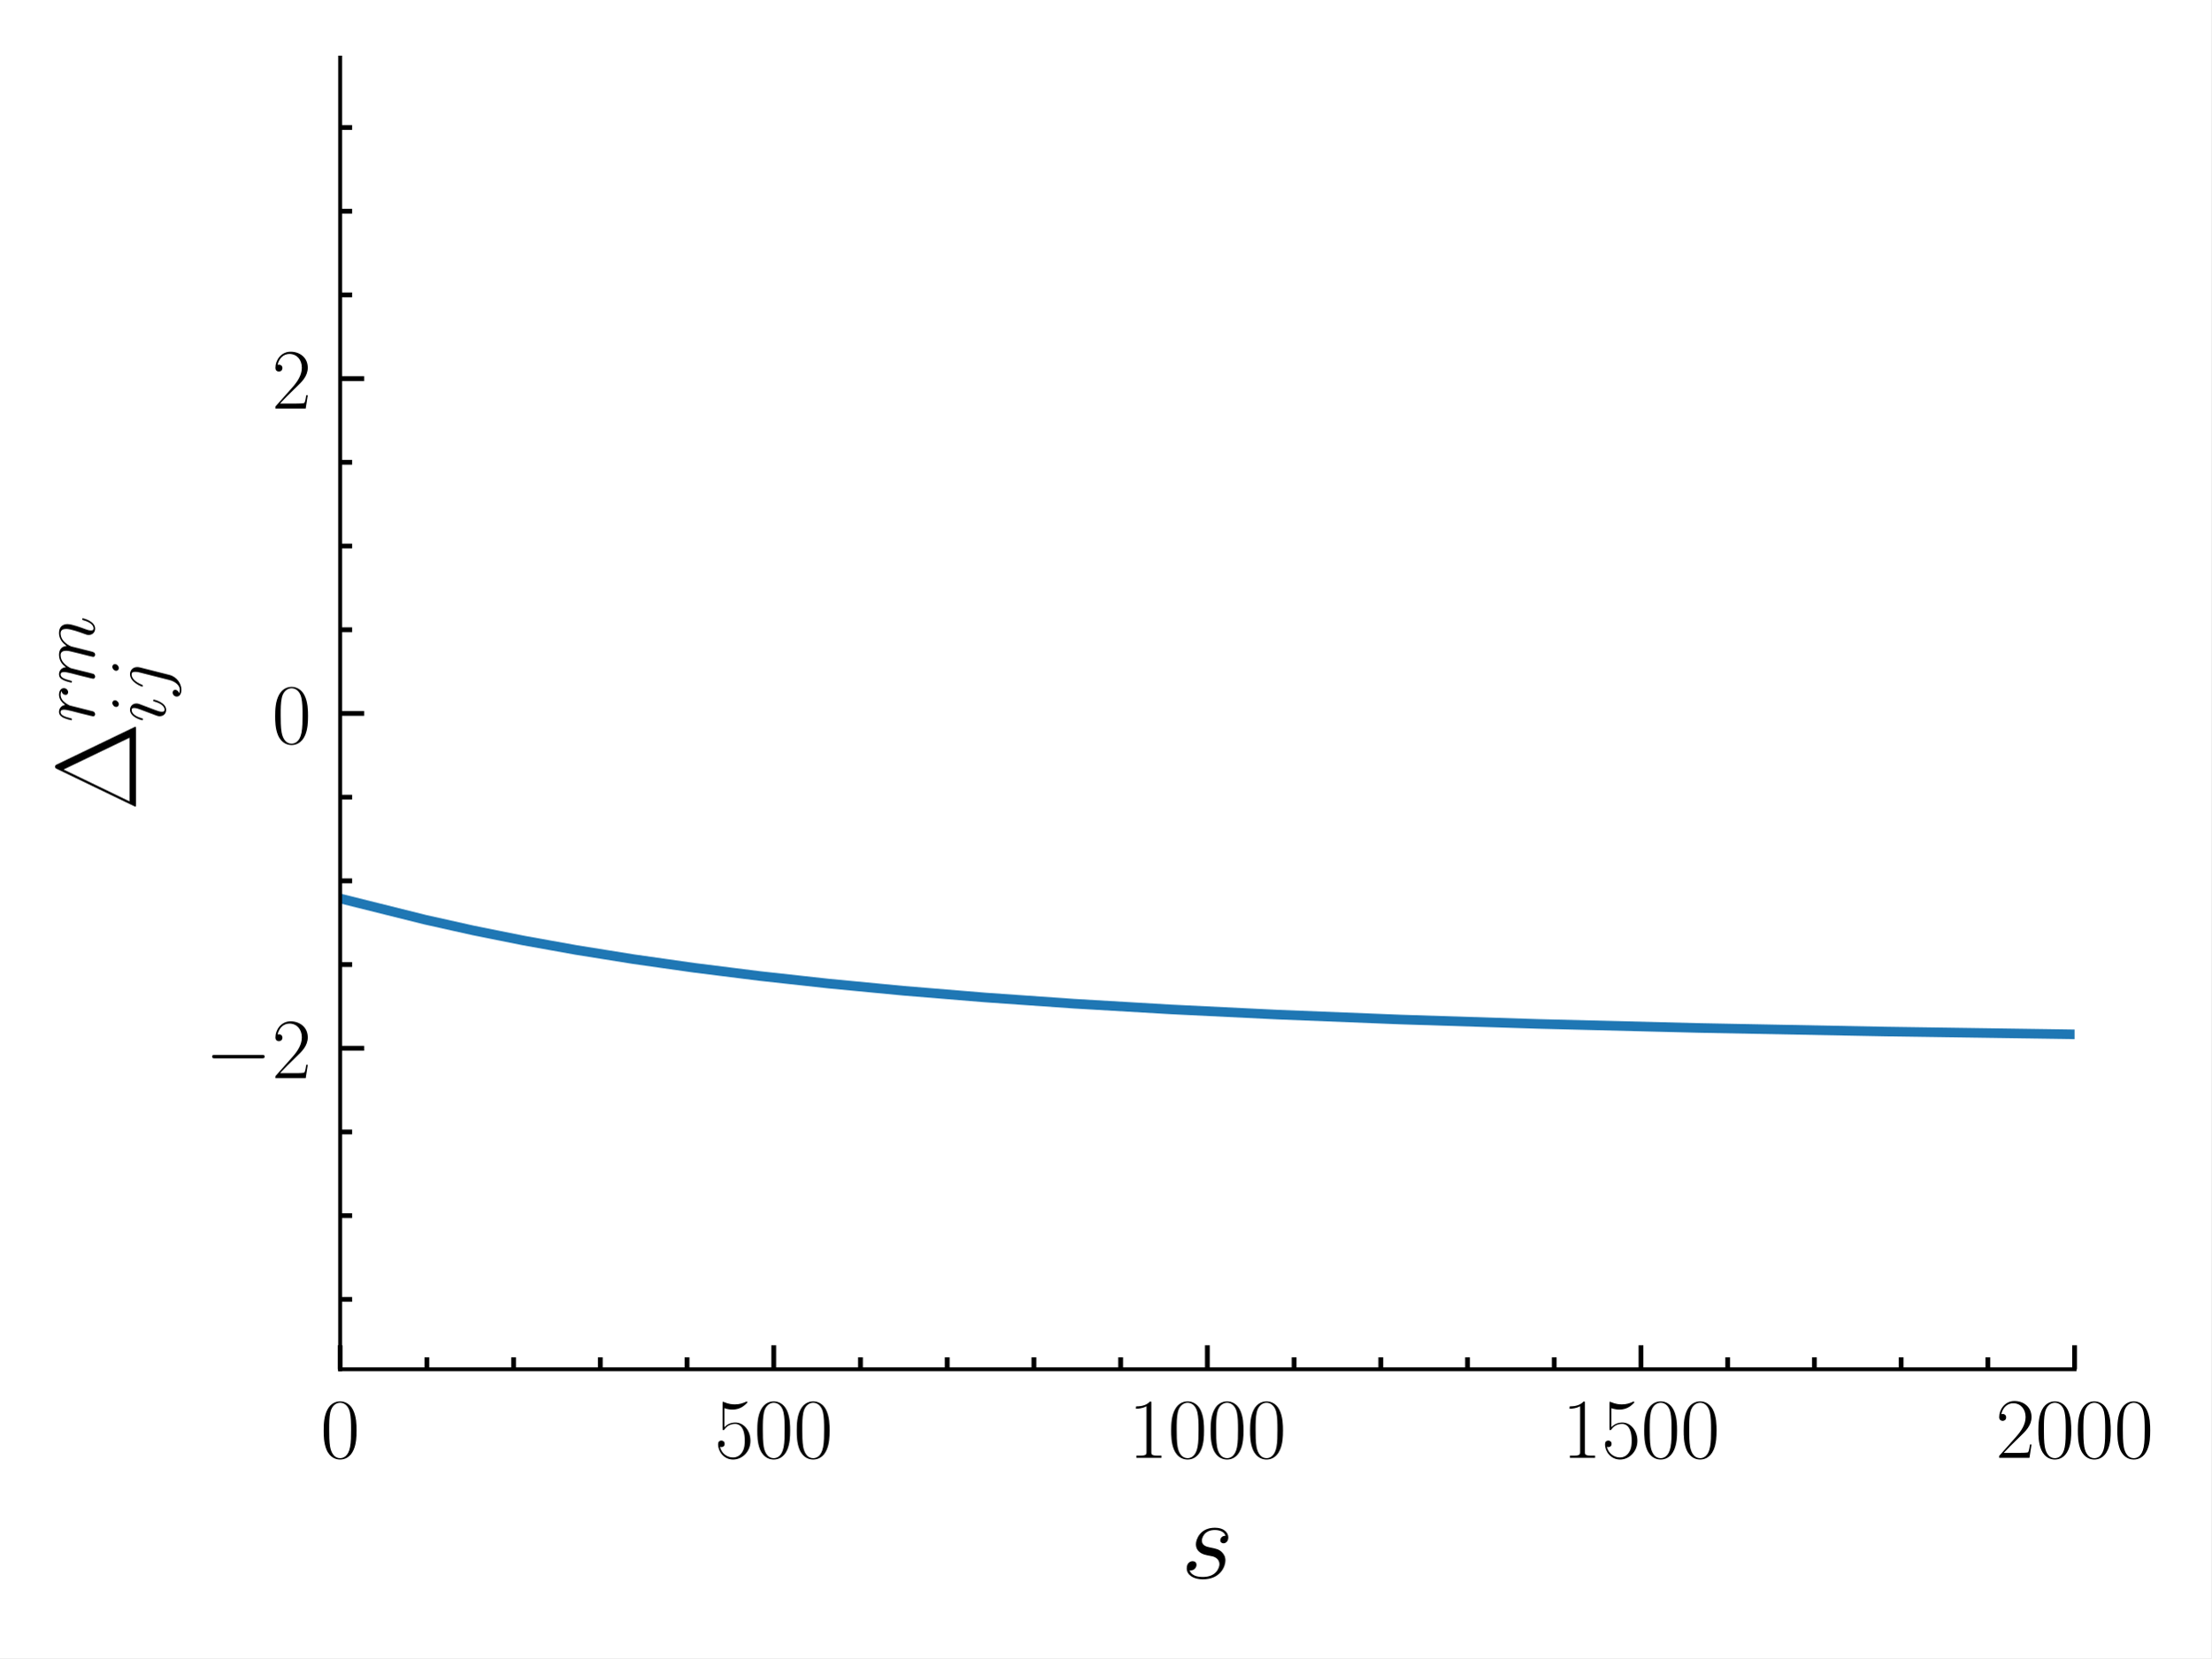
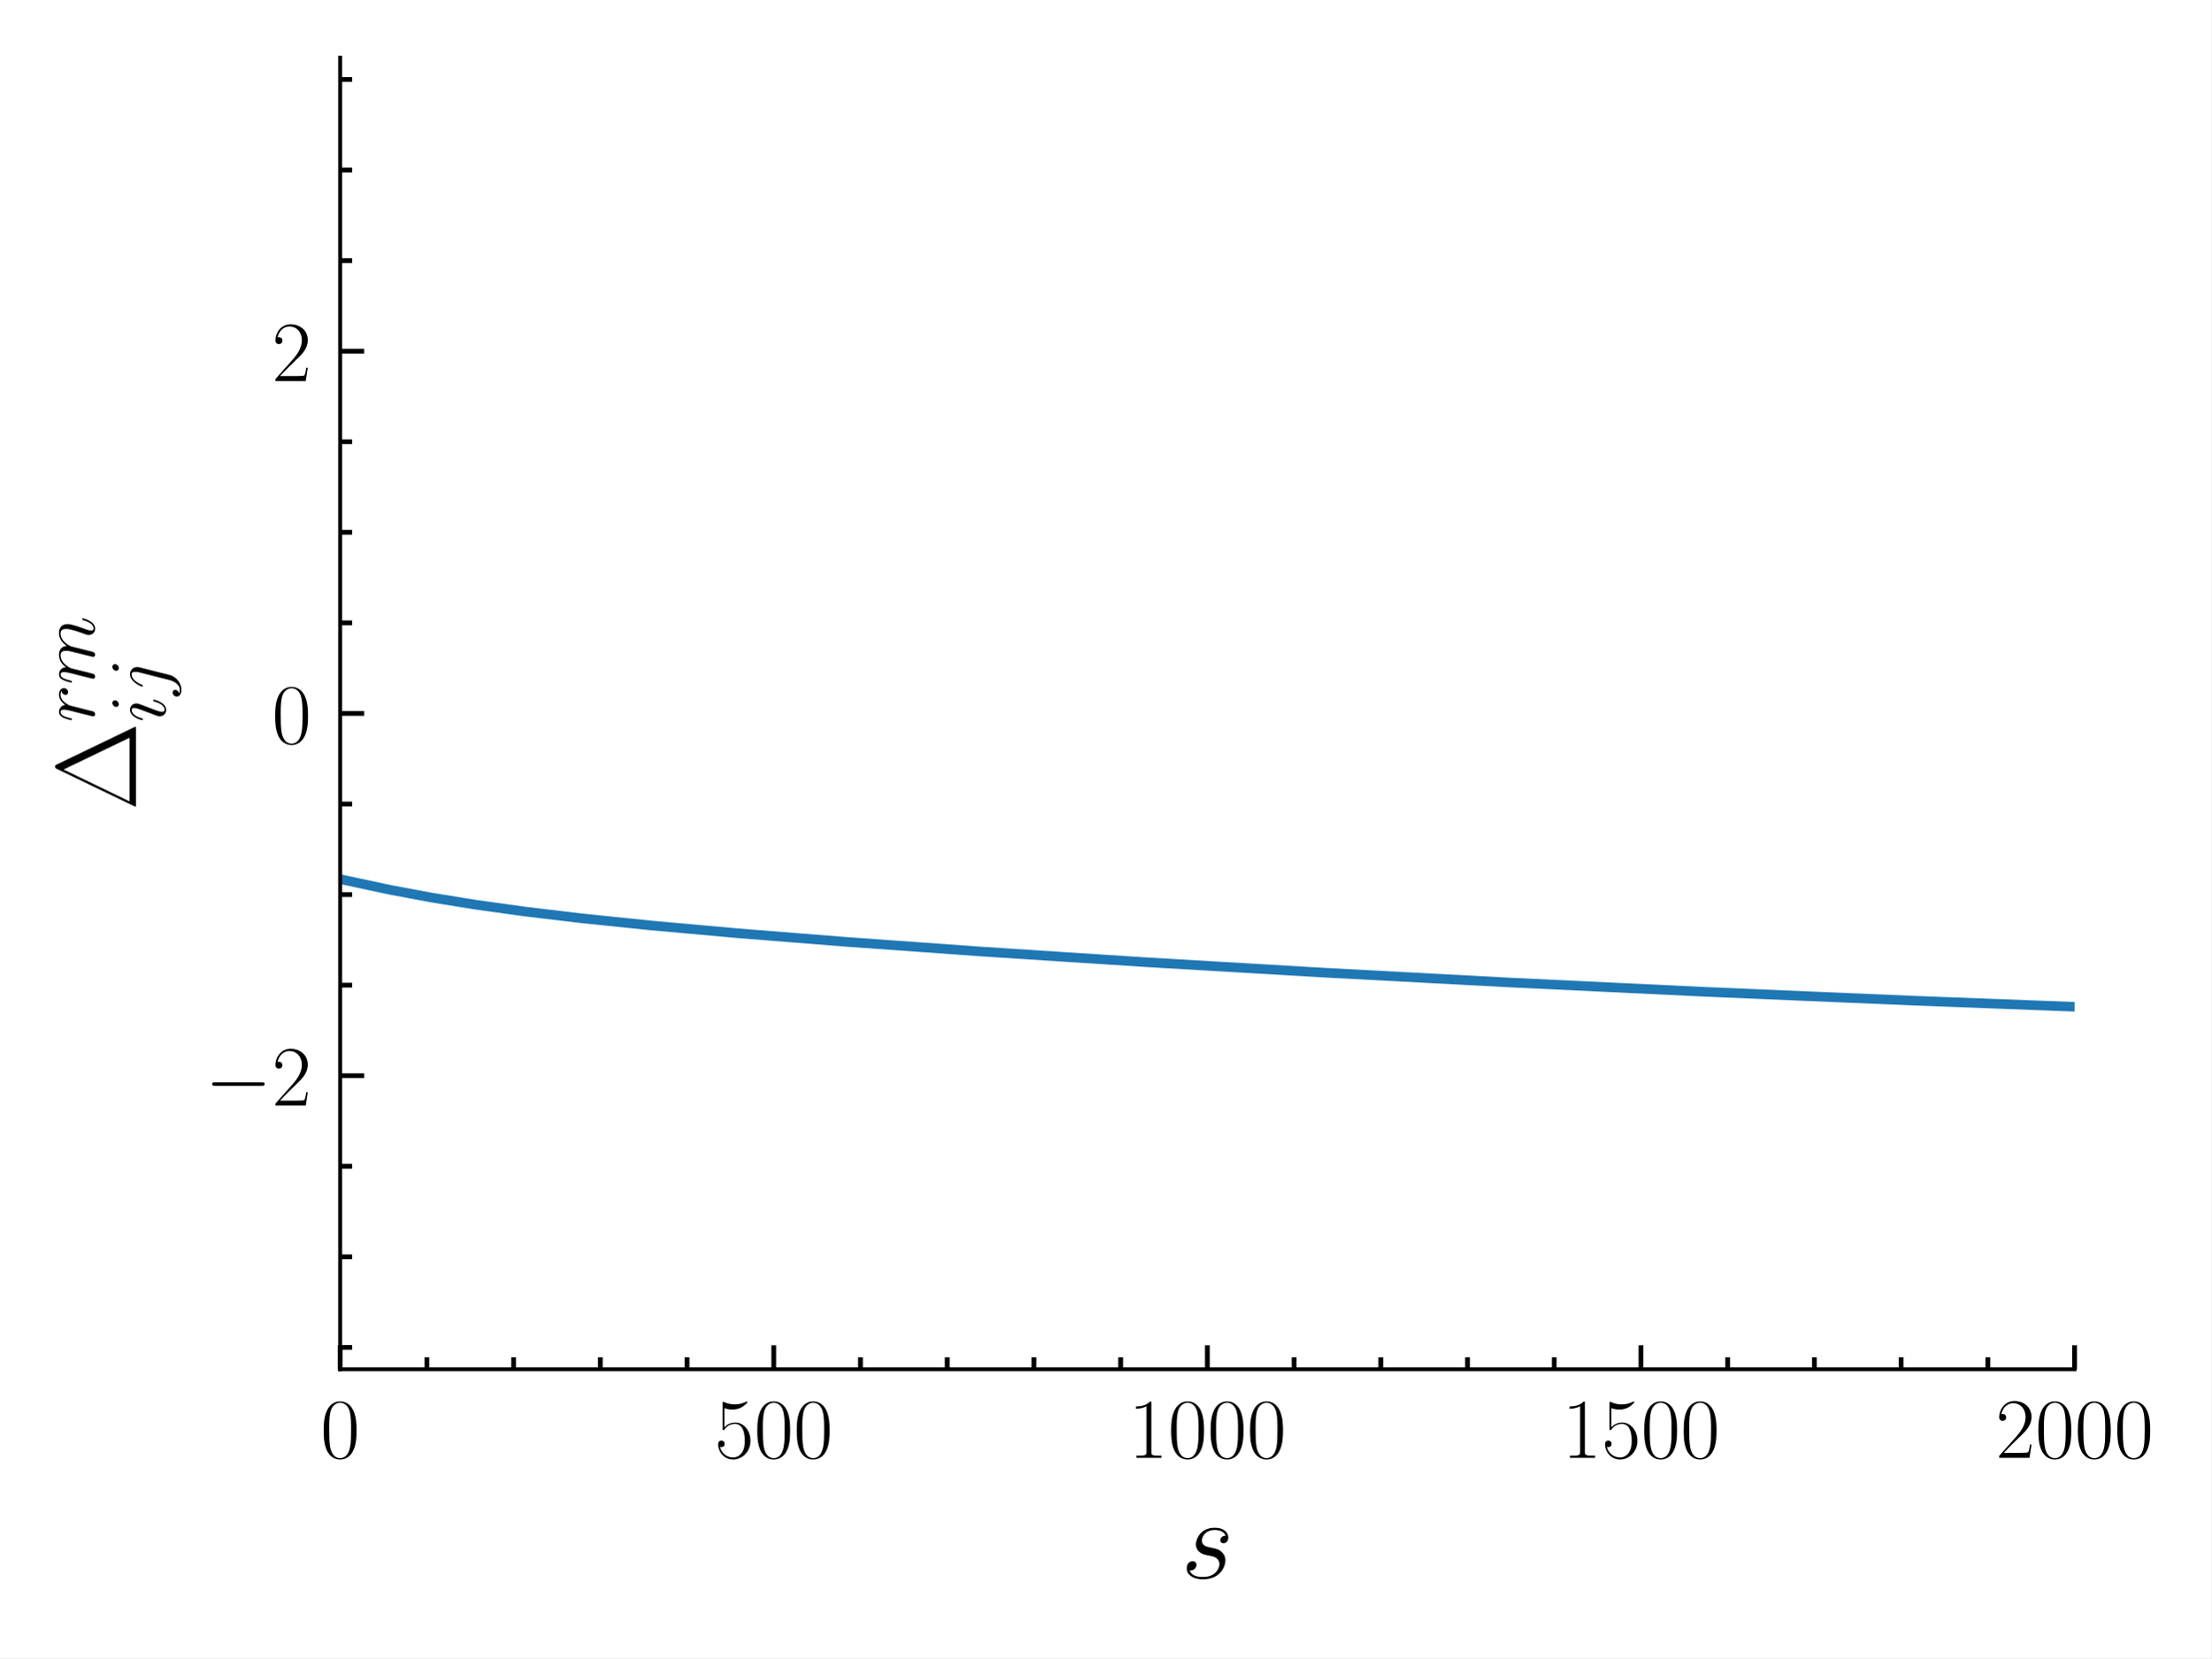
<svg xmlns="http://www.w3.org/2000/svg" xmlns:xlink="http://www.w3.org/1999/xlink" width="460.8pt" height="345.6pt" viewBox="0 0 460.8 345.6" version="1.1">
  <defs>
    <style type="text/css">*{stroke-linejoin: round; stroke-linecap: butt}</style>
  </defs>
  <g id="figure_1">
    <g id="patch_1">
      <path d="M 0 345.6  L 460.8 345.6  L 460.8 0  L 0 0  z " style="fill: #ffffff" />
    </g>
    <g id="axes_1">
      <g id="patch_2">
        <path d="M 70.883 285.403  L 432.351 285.403  L 432.351 12  L 70.883 12  z " style="fill: #ffffff" />
      </g>
      <g id="matplotlib.axis_1">
        <g id="xtick_1">
          <g id="line2d_1">
            <defs>
-               <path id="m3f7b4ff34e" d="M 0 0  L 0 -5  " style="stroke: #000000" />
-             </defs>
-             <g>
-               <use xlink:href="#m3f7b4ff34e" x="70.883" y="285.403" style="stroke: #000000" />
+               <path id="md657f33af5" d="M 0 0  L 0 -5  " style="stroke: #000000" />
+             </defs>
+             <g>
+               <use xlink:href="#md657f33af5" x="70.883" y="285.403" style="stroke: #000000" />
            </g>
          </g>
          <g id="text_1">
            <g transform="translate(66.77105 303.8568) scale(0.18 -0.18)">
              <defs>
                <path id="CMR17-30" d="M 2688 2025  C 2688 2416 2682 3080 2413 3591  C 2176 4039 1798 4198 1466 4198  C 1158 4198 768 4058 525 3597  C 269 3118 243 2524 243 2025  C 243 1661 250 1106 448 619  C 723 -39 1216 -128 1466 -128  C 1760 -128 2208 -7 2470 600  C 2662 1042 2688 1559 2688 2025  z M 1466 -26  C 1056 -26 813 325 723 812  C 653 1188 653 1738 653 2096  C 653 2588 653 2997 736 3387  C 858 3929 1216 4096 1466 4096  C 1728 4096 2067 3923 2189 3400  C 2272 3036 2278 2607 2278 2096  C 2278 1680 2278 1169 2202 792  C 2067 95 1690 -26 1466 -26  z " transform="scale(0.015625)" />
              </defs>
              <use xlink:href="#CMR17-30" transform="scale(0.996264)" />
            </g>
          </g>
        </g>
        <g id="xtick_2">
          <g id="line2d_2">
            <g>
-               <use xlink:href="#m3f7b4ff34e" x="161.25" y="285.403" style="stroke: #000000" />
+               <use xlink:href="#md657f33af5" x="161.25" y="285.403" style="stroke: #000000" />
            </g>
          </g>
          <g id="text_2">
            <g transform="translate(148.9138 303.8568) scale(0.18 -0.18)">
              <defs>
                <path id="CMR17-35" d="M 730 3692  C 794 3666 1056 3584 1325 3584  C 1920 3584 2246 3911 2432 4100  C 2432 4157 2432 4192 2394 4192  C 2387 4192 2374 4192 2323 4163  C 2099 4058 1837 3973 1517 3973  C 1325 3973 1037 3999 723 4139  C 653 4171 640 4171 634 4171  C 602 4171 595 4164 595 4037  L 595 2203  C 595 2089 595 2057 659 2057  C 691 2057 704 2070 736 2114  C 941 2401 1222 2522 1542 2522  C 1766 2522 2246 2382 2246 1289  C 2246 1085 2246 715 2054 421  C 1894 159 1645 25 1370 25  C 947 25 518 320 403 814  C 429 807 480 795 506 795  C 589 795 749 840 749 1038  C 749 1210 627 1280 506 1280  C 358 1280 262 1190 262 1011  C 262 454 704 -128 1382 -128  C 2042 -128 2669 440 2669 1264  C 2669 2030 2170 2624 1549 2624  C 1222 2624 947 2503 730 2274  L 730 3692  z " transform="scale(0.015625)" />
              </defs>
              <use xlink:href="#CMR17-35" transform="scale(0.996264)" />
              <use xlink:href="#CMR17-30" transform="translate(45.69048 0) scale(0.996264)" />
              <use xlink:href="#CMR17-30" transform="translate(91.38095 0) scale(0.996264)" />
            </g>
          </g>
        </g>
        <g id="xtick_3">
          <g id="line2d_3">
            <g>
-               <use xlink:href="#m3f7b4ff34e" x="251.617" y="285.403" style="stroke: #000000" />
+               <use xlink:href="#md657f33af5" x="251.617" y="285.403" style="stroke: #000000" />
            </g>
          </g>
          <g id="text_3">
            <g transform="translate(235.1687 303.8568) scale(0.18 -0.18)">
              <defs>
                <path id="CMR17-31" d="M 1702 4058  C 1702 4192 1696 4192 1606 4192  C 1357 3916 979 3827 621 3827  C 602 3827 570 3827 563 3808  C 557 3795 557 3782 557 3648  C 755 3648 1088 3686 1344 3839  L 1344 461  C 1344 236 1331 160 781 160  L 589 160  L 589 0  C 896 0 1216 0 1523 0  C 1830 0 2150 0 2458 0  L 2458 160  L 2266 160  C 1715 160 1702 230 1702 458  L 1702 4058  z " transform="scale(0.015625)" />
              </defs>
              <use xlink:href="#CMR17-31" transform="scale(0.996264)" />
              <use xlink:href="#CMR17-30" transform="translate(45.69048 0) scale(0.996264)" />
              <use xlink:href="#CMR17-30" transform="translate(91.38095 0) scale(0.996264)" />
              <use xlink:href="#CMR17-30" transform="translate(137.0714 0) scale(0.996264)" />
            </g>
          </g>
        </g>
        <g id="xtick_4">
          <g id="line2d_4">
            <g>
-               <use xlink:href="#m3f7b4ff34e" x="341.984" y="285.403" style="stroke: #000000" />
+               <use xlink:href="#md657f33af5" x="341.984" y="285.403" style="stroke: #000000" />
            </g>
          </g>
          <g id="text_4">
            <g transform="translate(325.5358 303.8568) scale(0.18 -0.18)">
              <use xlink:href="#CMR17-31" transform="scale(0.996264)" />
              <use xlink:href="#CMR17-35" transform="translate(45.69048 0) scale(0.996264)" />
              <use xlink:href="#CMR17-30" transform="translate(91.38095 0) scale(0.996264)" />
              <use xlink:href="#CMR17-30" transform="translate(137.0714 0) scale(0.996264)" />
            </g>
          </g>
        </g>
        <g id="xtick_5">
          <g id="line2d_5">
            <g>
-               <use xlink:href="#m3f7b4ff34e" x="432.351" y="285.403" style="stroke: #000000" />
+               <use xlink:href="#md657f33af5" x="432.351" y="285.403" style="stroke: #000000" />
            </g>
          </g>
          <g id="text_5">
            <g transform="translate(415.9029 303.8568) scale(0.18 -0.18)">
              <defs>
                <path id="CMR17-32" d="M 2669 989  L 2554 989  C 2490 536 2438 459 2413 420  C 2381 369 1920 369 1830 369  L 602 369  C 832 619 1280 1072 1824 1597  C 2214 1967 2669 2402 2669 3035  C 2669 3790 2067 4224 1395 4224  C 691 4224 262 3604 262 3030  C 262 2780 448 2748 525 2748  C 589 2748 781 2787 781 3010  C 781 3207 614 3264 525 3264  C 486 3264 448 3258 422 3245  C 544 3790 915 4058 1306 4058  C 1862 4058 2227 3617 2227 3035  C 2227 2479 1901 2000 1536 1584  L 262 146  L 262 0  L 2515 0  L 2669 989  z " transform="scale(0.015625)" />
              </defs>
              <use xlink:href="#CMR17-32" transform="scale(0.996264)" />
              <use xlink:href="#CMR17-30" transform="translate(45.69048 0) scale(0.996264)" />
              <use xlink:href="#CMR17-30" transform="translate(91.38095 0) scale(0.996264)" />
              <use xlink:href="#CMR17-30" transform="translate(137.0714 0) scale(0.996264)" />
            </g>
          </g>
        </g>
        <g id="xtick_6">
          <g id="line2d_6">
            <defs>
-               <path id="m943c4b7146" d="M 0 0  L 0 -2.5  " style="stroke: #000000" />
-             </defs>
-             <g>
-               <use xlink:href="#m943c4b7146" x="88.957" y="285.403" style="stroke: #000000" />
+               <path id="m83ea3650f2" d="M 0 0  L 0 -2.5  " style="stroke: #000000" />
+             </defs>
+             <g>
+               <use xlink:href="#m83ea3650f2" x="88.957" y="285.403" style="stroke: #000000" />
            </g>
          </g>
        </g>
        <g id="xtick_7">
          <g id="line2d_7">
            <g>
-               <use xlink:href="#m943c4b7146" x="107.03" y="285.403" style="stroke: #000000" />
+               <use xlink:href="#m83ea3650f2" x="107.03" y="285.403" style="stroke: #000000" />
            </g>
          </g>
        </g>
        <g id="xtick_8">
          <g id="line2d_8">
            <g>
-               <use xlink:href="#m943c4b7146" x="125.103" y="285.403" style="stroke: #000000" />
+               <use xlink:href="#m83ea3650f2" x="125.103" y="285.403" style="stroke: #000000" />
            </g>
          </g>
        </g>
        <g id="xtick_9">
          <g id="line2d_9">
            <g>
-               <use xlink:href="#m943c4b7146" x="143.177" y="285.403" style="stroke: #000000" />
+               <use xlink:href="#m83ea3650f2" x="143.177" y="285.403" style="stroke: #000000" />
            </g>
          </g>
        </g>
        <g id="xtick_10">
          <g id="line2d_10">
            <g>
-               <use xlink:href="#m943c4b7146" x="179.324" y="285.403" style="stroke: #000000" />
+               <use xlink:href="#m83ea3650f2" x="179.324" y="285.403" style="stroke: #000000" />
            </g>
          </g>
        </g>
        <g id="xtick_11">
          <g id="line2d_11">
            <g>
-               <use xlink:href="#m943c4b7146" x="197.397" y="285.403" style="stroke: #000000" />
+               <use xlink:href="#m83ea3650f2" x="197.397" y="285.403" style="stroke: #000000" />
            </g>
          </g>
        </g>
        <g id="xtick_12">
          <g id="line2d_12">
            <g>
-               <use xlink:href="#m943c4b7146" x="215.47" y="285.403" style="stroke: #000000" />
+               <use xlink:href="#m83ea3650f2" x="215.47" y="285.403" style="stroke: #000000" />
            </g>
          </g>
        </g>
        <g id="xtick_13">
          <g id="line2d_13">
            <g>
-               <use xlink:href="#m943c4b7146" x="233.544" y="285.403" style="stroke: #000000" />
+               <use xlink:href="#m83ea3650f2" x="233.544" y="285.403" style="stroke: #000000" />
            </g>
          </g>
        </g>
        <g id="xtick_14">
          <g id="line2d_14">
            <g>
-               <use xlink:href="#m943c4b7146" x="269.691" y="285.403" style="stroke: #000000" />
+               <use xlink:href="#m83ea3650f2" x="269.691" y="285.403" style="stroke: #000000" />
            </g>
          </g>
        </g>
        <g id="xtick_15">
          <g id="line2d_15">
            <g>
-               <use xlink:href="#m943c4b7146" x="287.764" y="285.403" style="stroke: #000000" />
+               <use xlink:href="#m83ea3650f2" x="287.764" y="285.403" style="stroke: #000000" />
            </g>
          </g>
        </g>
        <g id="xtick_16">
          <g id="line2d_16">
            <g>
-               <use xlink:href="#m943c4b7146" x="305.838" y="285.403" style="stroke: #000000" />
+               <use xlink:href="#m83ea3650f2" x="305.838" y="285.403" style="stroke: #000000" />
            </g>
          </g>
        </g>
        <g id="xtick_17">
          <g id="line2d_17">
            <g>
-               <use xlink:href="#m943c4b7146" x="323.911" y="285.403" style="stroke: #000000" />
+               <use xlink:href="#m83ea3650f2" x="323.911" y="285.403" style="stroke: #000000" />
            </g>
          </g>
        </g>
        <g id="xtick_18">
          <g id="line2d_18">
            <g>
-               <use xlink:href="#m943c4b7146" x="360.058" y="285.403" style="stroke: #000000" />
+               <use xlink:href="#m83ea3650f2" x="360.058" y="285.403" style="stroke: #000000" />
            </g>
          </g>
        </g>
        <g id="xtick_19">
          <g id="line2d_19">
            <g>
-               <use xlink:href="#m943c4b7146" x="378.131" y="285.403" style="stroke: #000000" />
+               <use xlink:href="#m83ea3650f2" x="378.131" y="285.403" style="stroke: #000000" />
            </g>
          </g>
        </g>
        <g id="xtick_20">
          <g id="line2d_20">
            <g>
-               <use xlink:href="#m943c4b7146" x="396.205" y="285.403" style="stroke: #000000" />
+               <use xlink:href="#m83ea3650f2" x="396.205" y="285.403" style="stroke: #000000" />
            </g>
          </g>
        </g>
        <g id="xtick_21">
          <g id="line2d_21">
            <g>
-               <use xlink:href="#m943c4b7146" x="414.278" y="285.403" style="stroke: #000000" />
+               <use xlink:href="#m83ea3650f2" x="414.278" y="285.403" style="stroke: #000000" />
            </g>
          </g>
        </g>
        <g id="text_6">
          <g transform="translate(246.1033 328.9492) scale(0.24 -0.24)">
            <defs>
              <path id="CMMI12-73" d="M 1459 1280  C 1568 1261 1741 1223 1779 1216  C 1862 1192 2150 1090 2150 783  C 2150 586 1971 70 1229 70  C 1094 70 614 70 486 436  C 742 404 870 603 870 745  C 870 880 781 950 653 950  C 512 950 326 841 326 552  C 326 173 710 -64 1222 -64  C 2195 -64 2483 651 2483 984  C 2483 1079 2483 1258 2278 1462  C 2118 1616 1965 1648 1619 1718  C 1446 1756 1171 1814 1171 2101  C 1171 2229 1286 2689 1894 2689  C 2163 2689 2426 2589 2490 2368  C 2208 2368 2195 2125 2195 2119  C 2195 1984 2317 1946 2374 1946  C 2464 1946 2643 2015 2643 2281  C 2643 2545 2400 2816 1901 2816  C 1062 2816 838 2160 838 1899  C 838 1414 1312 1312 1459 1280  z " transform="scale(0.015625)" />
            </defs>
            <use xlink:href="#CMMI12-73" transform="scale(0.996264)" />
          </g>
        </g>
      </g>
      <g id="matplotlib.axis_2">
        <g id="ytick_1">
          <g id="line2d_22">
            <defs>
-               <path id="m91ff88d8a3" d="M 0 0  L 5 0  " style="stroke: #000000" />
-             </defs>
-             <g>
-               <use xlink:href="#m91ff88d8a3" x="70.883" y="218.491" style="stroke: #000000" />
+               <path id="m98b4577f68" d="M 0 0  L 5 0  " style="stroke: #000000" />
+             </defs>
+             <g>
+               <use xlink:href="#m98b4577f68" x="70.883" y="224.213" style="stroke: #000000" />
            </g>
          </g>
          <g id="text_7">
-             <g transform="translate(42.71117 224.7174) scale(0.18 -0.18)">
+             <g transform="translate(42.71117 230.4397) scale(0.18 -0.18)">
              <defs>
                <path id="CMSY10-0" d="M 4218 1472  C 4326 1472 4442 1472 4442 1600  C 4442 1728 4326 1728 4218 1728  L 755 1728  C 646 1728 531 1728 531 1600  C 531 1472 646 1472 755 1472  L 4218 1472  z " transform="scale(0.015625)" />
              </defs>
              <use xlink:href="#CMSY10-0" transform="scale(0.996264)" />
              <use xlink:href="#CMR17-32" transform="translate(77.48747 0) scale(0.996264)" />
            </g>
          </g>
        </g>
        <g id="ytick_2">
          <g id="line2d_23">
            <g>
-               <use xlink:href="#m91ff88d8a3" x="70.883" y="148.702" style="stroke: #000000" />
+               <use xlink:href="#m98b4577f68" x="70.883" y="148.702" style="stroke: #000000" />
            </g>
          </g>
          <g id="text_8">
            <g transform="translate(56.65891 154.9284) scale(0.18 -0.18)">
              <use xlink:href="#CMR17-30" transform="scale(0.996264)" />
            </g>
          </g>
        </g>
        <g id="ytick_3">
          <g id="line2d_24">
            <g>
-               <use xlink:href="#m91ff88d8a3" x="70.883" y="78.913" style="stroke: #000000" />
+               <use xlink:href="#m98b4577f68" x="70.883" y="73.19" style="stroke: #000000" />
            </g>
          </g>
          <g id="text_9">
-             <g transform="translate(56.65891 85.13936) scale(0.18 -0.18)">
+             <g transform="translate(56.65891 79.41704) scale(0.18 -0.18)">
              <use xlink:href="#CMR17-32" transform="scale(0.996264)" />
            </g>
          </g>
        </g>
        <g id="ytick_4">
          <g id="line2d_25">
            <defs>
-               <path id="m30b8a9c4bc" d="M 0 0  L 2.5 0  " style="stroke: #000000" />
-             </defs>
-             <g>
-               <use xlink:href="#m30b8a9c4bc" x="70.883" y="270.833" style="stroke: #000000" />
+               <path id="mf488fb6f23" d="M 0 0  L 2.5 0  " style="stroke: #000000" />
+             </defs>
+             <g>
+               <use xlink:href="#mf488fb6f23" x="70.883" y="280.847" style="stroke: #000000" />
            </g>
          </g>
        </g>
        <g id="ytick_5">
          <g id="line2d_26">
            <g>
-               <use xlink:href="#m30b8a9c4bc" x="70.883" y="253.385" style="stroke: #000000" />
+               <use xlink:href="#mf488fb6f23" x="70.883" y="261.969" style="stroke: #000000" />
            </g>
          </g>
        </g>
        <g id="ytick_6">
          <g id="line2d_27">
            <g>
-               <use xlink:href="#m30b8a9c4bc" x="70.883" y="235.938" style="stroke: #000000" />
+               <use xlink:href="#mf488fb6f23" x="70.883" y="243.091" style="stroke: #000000" />
            </g>
          </g>
        </g>
        <g id="ytick_7">
          <g id="line2d_28">
            <g>
-               <use xlink:href="#m30b8a9c4bc" x="70.883" y="201.044" style="stroke: #000000" />
+               <use xlink:href="#mf488fb6f23" x="70.883" y="205.335" style="stroke: #000000" />
            </g>
          </g>
        </g>
        <g id="ytick_8">
          <g id="line2d_29">
            <g>
-               <use xlink:href="#m30b8a9c4bc" x="70.883" y="183.596" style="stroke: #000000" />
+               <use xlink:href="#mf488fb6f23" x="70.883" y="186.457" style="stroke: #000000" />
            </g>
          </g>
        </g>
        <g id="ytick_9">
          <g id="line2d_30">
            <g>
-               <use xlink:href="#m30b8a9c4bc" x="70.883" y="166.149" style="stroke: #000000" />
+               <use xlink:href="#mf488fb6f23" x="70.883" y="167.58" style="stroke: #000000" />
            </g>
          </g>
        </g>
        <g id="ytick_10">
          <g id="line2d_31">
            <g>
-               <use xlink:href="#m30b8a9c4bc" x="70.883" y="131.254" style="stroke: #000000" />
+               <use xlink:href="#mf488fb6f23" x="70.883" y="129.824" style="stroke: #000000" />
            </g>
          </g>
        </g>
        <g id="ytick_11">
          <g id="line2d_32">
            <g>
-               <use xlink:href="#m30b8a9c4bc" x="70.883" y="113.807" style="stroke: #000000" />
+               <use xlink:href="#mf488fb6f23" x="70.883" y="110.946" style="stroke: #000000" />
            </g>
          </g>
        </g>
        <g id="ytick_12">
          <g id="line2d_33">
            <g>
-               <use xlink:href="#m30b8a9c4bc" x="70.883" y="96.36" style="stroke: #000000" />
+               <use xlink:href="#mf488fb6f23" x="70.883" y="92.068" style="stroke: #000000" />
            </g>
          </g>
        </g>
        <g id="ytick_13">
          <g id="line2d_34">
            <g>
-               <use xlink:href="#m30b8a9c4bc" x="70.883" y="61.465" style="stroke: #000000" />
+               <use xlink:href="#mf488fb6f23" x="70.883" y="54.313" style="stroke: #000000" />
            </g>
          </g>
        </g>
        <g id="ytick_14">
          <g id="line2d_35">
            <g>
-               <use xlink:href="#m30b8a9c4bc" x="70.883" y="44.018" style="stroke: #000000" />
+               <use xlink:href="#mf488fb6f23" x="70.883" y="35.435" style="stroke: #000000" />
            </g>
          </g>
        </g>
        <g id="ytick_15">
          <g id="line2d_36">
            <g>
-               <use xlink:href="#m30b8a9c4bc" x="70.883" y="26.571" style="stroke: #000000" />
+               <use xlink:href="#mf488fb6f23" x="70.883" y="16.557" style="stroke: #000000" />
            </g>
          </g>
        </g>
        <g id="text_10">
          <g transform="translate(28.33535 169.0198) rotate(-90) scale(0.24 -0.24)">
            <defs>
              <path id="CMR17-1" d="M 2598 4403  C 2547 4512 2522 4512 2470 4512  C 2394 4512 2387 4499 2342 4409  L 269 109  C 262 96 237 38 237 32  C 237 6 243 0 358 0  L 4576 0  C 4691 0 4698 6 4698 32  C 4698 38 4672 96 4666 109  L 2598 4403  z M 2310 4038  L 4083 358  L 531 358  L 2310 4038  z " transform="scale(0.015625)" />
              <path id="CMMI12-72" d="M 2490 2612  C 2291 2574 2189 2433 2189 2293  C 2189 2139 2310 2088 2400 2088  C 2579 2088 2726 2242 2726 2433  C 2726 2638 2528 2816 2208 2816  C 1952 2816 1658 2701 1389 2312  C 1344 2650 1088 2816 832 2816  C 582 2816 454 2625 378 2484  C 269 2254 173 1871 173 1839  C 173 1814 198 1782 243 1782  C 294 1782 301 1788 339 1935  C 435 2318 557 2689 813 2689  C 966 2689 1011 2580 1011 2395  C 1011 2254 947 2005 902 1807  L 723 1118  C 698 996 627 709 595 594  C 550 428 480 128 480 96  C 480 6 550 -64 646 -64  C 717 -64 838 -19 877 109  C 896 160 1133 1124 1171 1271  C 1203 1411 1242 1546 1274 1686  C 1299 1775 1325 1878 1344 1961  C 1363 2018 1536 2331 1696 2472  C 1773 2542 1939 2689 2202 2689  C 2304 2689 2406 2670 2490 2612  z " transform="scale(0.015625)" />
              <path id="CMMI12-6d" d="M 1318 1871  C 1331 1910 1491 2229 1728 2433  C 1894 2586 2112 2689 2362 2689  C 2618 2689 2707 2497 2707 2242  C 2707 2203 2707 2076 2630 1775  L 2470 1118  C 2419 926 2298 453 2285 383  C 2259 287 2221 121 2221 96  C 2221 6 2291 -64 2387 -64  C 2579 -64 2611 83 2669 313  L 3053 1839  C 3066 1890 3398 2689 4102 2689  C 4358 2689 4448 2497 4448 2242  C 4448 1884 4198 1188 4058 805  C 4000 651 3968 568 3968 453  C 3968 166 4166 -64 4474 -64  C 5069 -64 5293 875 5293 913  C 5293 945 5267 971 5229 971  C 5171 971 5165 952 5133 843  C 4986 332 4749 64 4493 64  C 4429 64 4326 64 4326 269  C 4326 436 4403 640 4429 710  C 4544 1018 4832 1773 4832 2145  C 4832 2528 4608 2816 4122 2816  C 3693 2816 3347 2574 3091 2197  C 3072 2542 2861 2816 2381 2816  C 1811 2816 1510 2415 1395 2255  C 1376 2618 1114 2816 832 2816  C 646 2816 499 2727 378 2484  C 262 2254 173 1865 173 1839  C 173 1814 198 1782 243 1782  C 294 1782 301 1788 339 1935  C 435 2312 557 2689 813 2689  C 960 2689 1011 2586 1011 2395  C 1011 2254 947 2005 902 1807  L 723 1118  C 698 996 627 709 595 594  C 550 428 480 128 480 96  C 480 6 550 -64 646 -64  C 723 -64 813 -26 864 70  C 877 102 934 326 966 453  L 1107 1028  L 1318 1871  z " transform="scale(0.015625)" />
              <path id="CMMI12-69" d="M 1811 913  C 1811 945 1786 971 1747 971  C 1690 971 1683 952 1651 843  C 1485 262 1222 64 1011 64  C 934 64 845 83 845 275  C 845 447 922 639 992 830  L 1440 2018  C 1459 2069 1504 2184 1504 2305  C 1504 2574 1312 2816 998 2816  C 410 2816 173 1890 173 1839  C 173 1814 198 1782 243 1782  C 301 1782 307 1807 333 1896  C 486 2428 730 2682 979 2682  C 1037 2682 1146 2682 1146 2478  C 1146 2312 1062 2101 1011 1961  L 563 773  C 525 671 486 568 486 453  C 486 166 685 -64 992 -64  C 1581 -64 1811 869 1811 913  z M 1760 4013  C 1760 4109 1683 4224 1542 4224  C 1395 4224 1229 4083 1229 3917  C 1229 3758 1363 3707 1440 3707  C 1613 3707 1760 3873 1760 4013  z " transform="scale(0.015625)" />
              <path id="CMMI12-6a" d="M 2240 2028  C 2266 2131 2266 2219 2266 2245  C 2266 2613 1990 2816 1702 2816  C 1056 2816 710 1889 710 1845  C 710 1813 736 1788 774 1788  C 826 1788 832 1813 864 1876  C 1120 2492 1440 2689 1683 2689  C 1818 2689 1888 2618 1888 2397  C 1888 2245 1869 2181 1843 2067  L 1235 -327  C 1114 -796 813 -1152 461 -1152  C 435 -1152 301 -1152 179 -1088  C 333 -1056 454 -936 454 -784  C 454 -682 378 -580 237 -580  C 70 -580 -83 -720 -83 -911  C -83 -1171 198 -1280 461 -1280  C 902 -1280 1485 -956 1645 -320  L 2240 2028  z M 2502 4013  C 2502 4173 2368 4224 2291 4224  C 2118 4224 1971 4058 1971 3917  C 1971 3822 2048 3707 2189 3707  C 2336 3707 2502 3847 2502 4013  z " transform="scale(0.015625)" />
            </defs>
            <use xlink:href="#CMR17-1" transform="scale(0.996264)" />
            <use xlink:href="#CMMI12-72" transform="translate(76.91959 36.15364) scale(0.697382)" />
            <use xlink:href="#CMMI12-6d" transform="translate(109.5889 36.15364) scale(0.697382)" />
            <use xlink:href="#CMMI12-69" transform="translate(76.91959 -25.50581) scale(0.697382)" />
            <use xlink:href="#CMMI12-6a" transform="translate(100.2145 -25.50581) scale(0.697382)" />
          </g>
        </g>
      </g>
      <g id="line2d_37">
-         <path d="M 70.883 187.274  L 88.595 191.692  L 98.716 193.95  L 109.199 196.052  L 120.043 198  L 131.971 199.912  L 144.623 201.712  L 158.359 203.435  L 172.817 205.025  L 188.36 206.511  L 205.349 207.91  L 223.784 209.201  L 244.026 210.393  L 266.438 211.487  L 291.74 212.497  L 320.658 213.422  L 353.913 214.257  L 392.951 215.01  L 432.351 215.59  L 432.351 215.59  " clip-path="url(#p970b8b988a)" style="fill: none; stroke: #1f77b4; stroke-width: 2; stroke-linecap: square" />
+         <path d="M 70.883 183.245  L 81.366 185.483  L 90.041 187.102  L 99.078 188.563  L 109.199 189.97  L 121.127 191.395  L 135.586 192.885  L 153.659 194.51  L 176.432 196.322  L 204.988 198.363  L 238.604 200.54  L 275.836 202.726  L 315.236 204.816  L 356.082 206.76  L 398.735 208.567  L 432.351 209.843  L 432.351 209.843  " clip-path="url(#pdf40df70e9)" style="fill: none; stroke: #1f77b4; stroke-width: 2; stroke-linecap: square" />
      </g>
      <g id="patch_3">
        <path d="M 70.883 285.403  L 70.883 12  " style="fill: none; stroke: #000000; stroke-width: 0.8; stroke-linejoin: miter; stroke-linecap: square" />
      </g>
      <g id="patch_4">
        <path d="M 70.883 285.403  L 432.351 285.403  " style="fill: none; stroke: #000000; stroke-width: 0.8; stroke-linejoin: miter; stroke-linecap: square" />
      </g>
    </g>
  </g>
  <defs>
-     <clipPath id="p970b8b988a">
+     <clipPath id="pdf40df70e9">
      <rect x="70.883" y="12" width="361.468" height="273.403" />
    </clipPath>
  </defs>
</svg>
